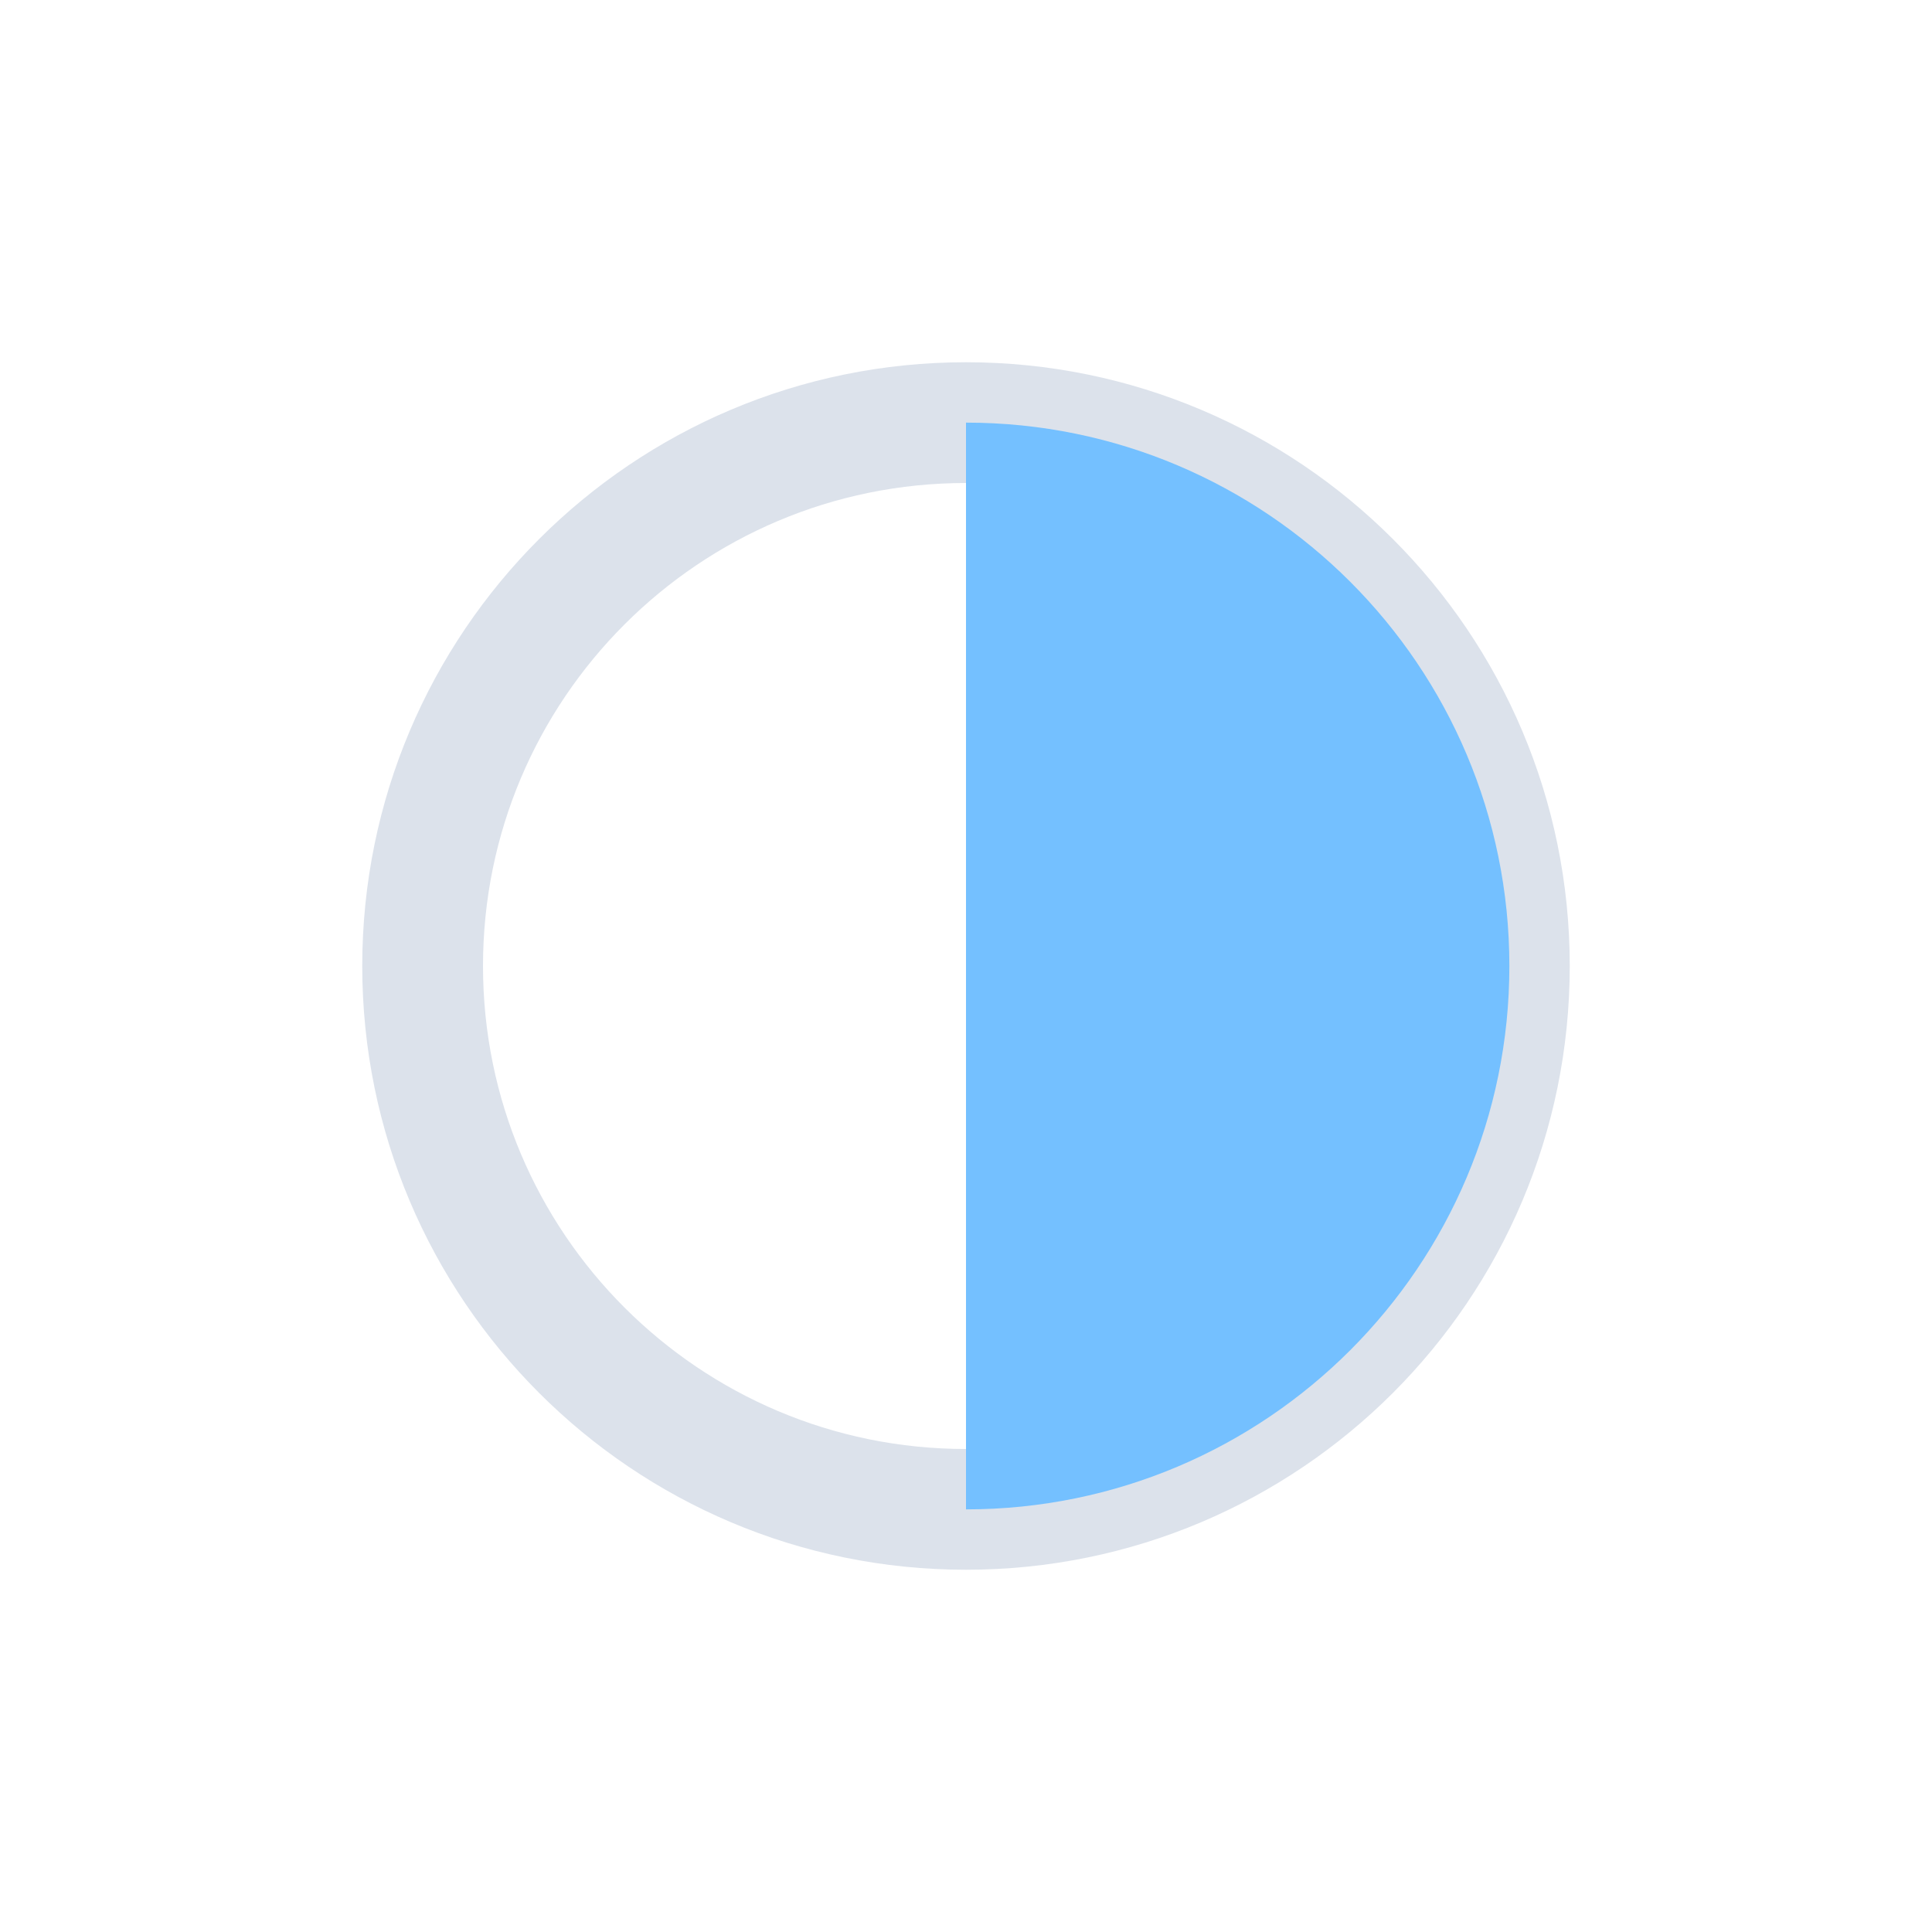
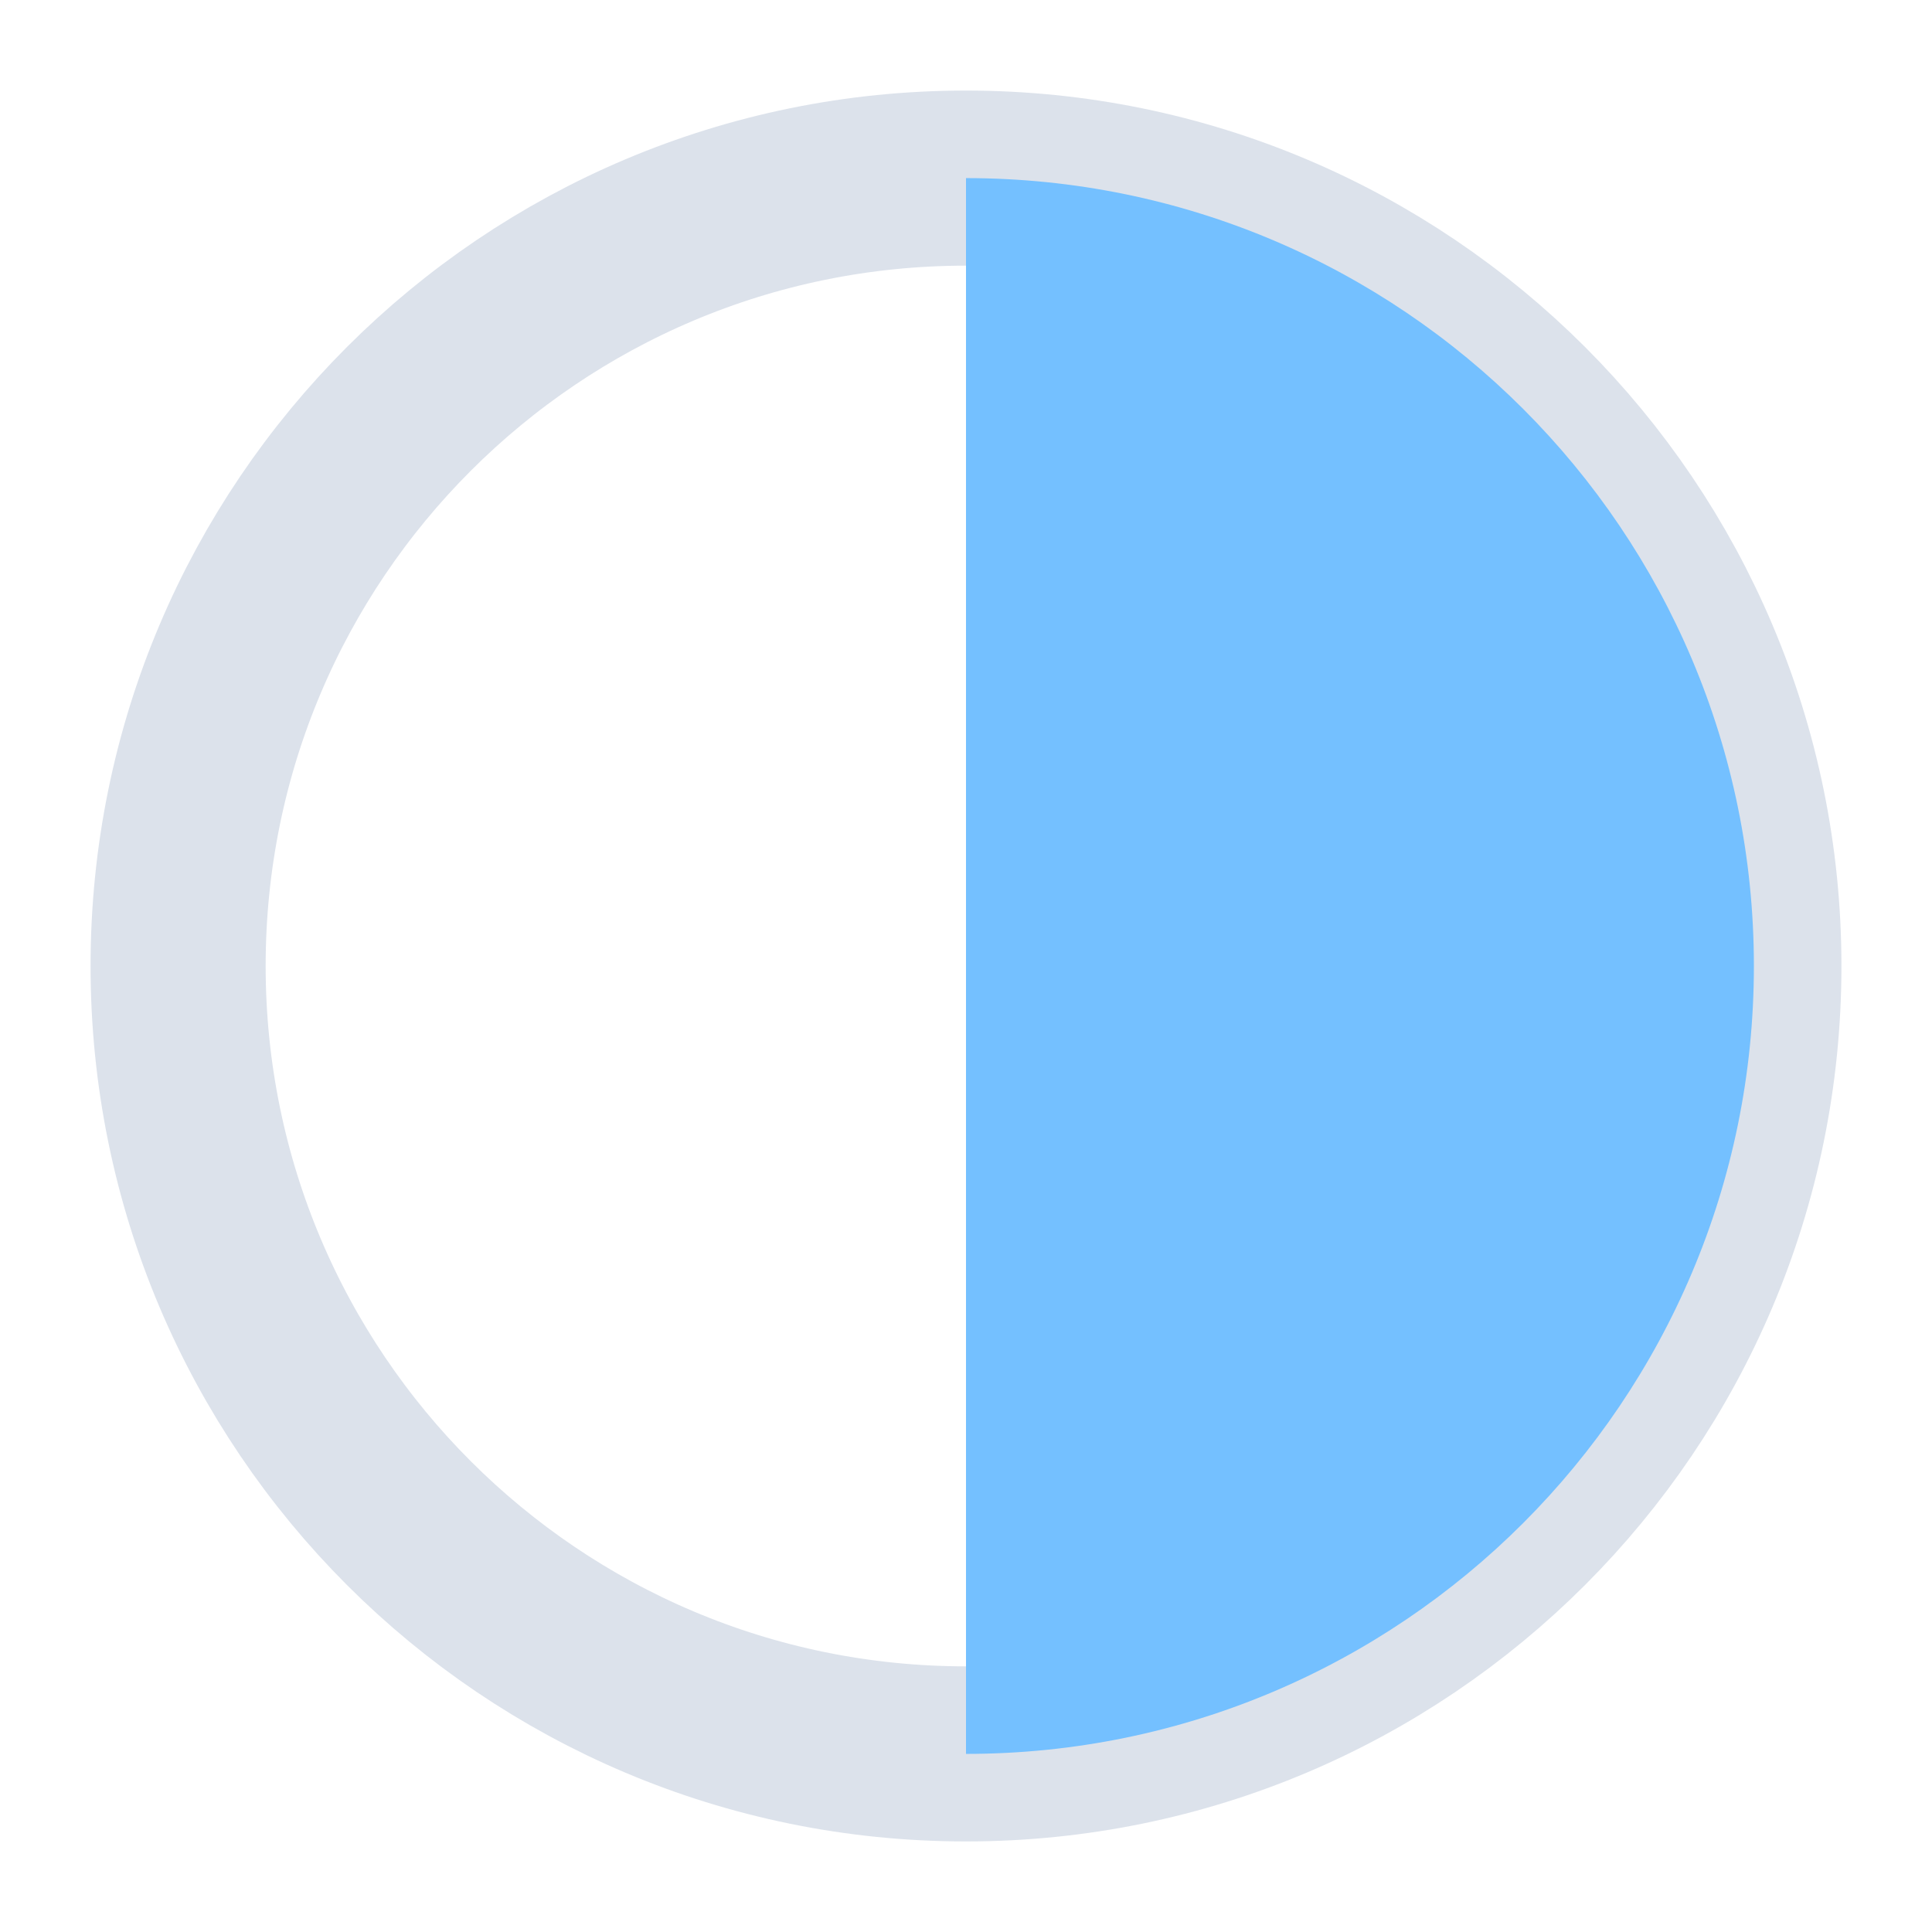
<svg xmlns="http://www.w3.org/2000/svg" viewBox="0 0 32 32">
-   <circle cx="16" cy="16" r="9" fill="none" stroke="#dce2eb" stroke-width="2" />
-   <path d="M16 7v18M16 25a9 9 0 0 0 0-18" fill="#74c0ff" />
+   <g transform="translate(-7.200 -7.200) scale(1.45)">
+     <circle cx="16" cy="16" r="9" fill="none" stroke="#dce2eb" stroke-width="2" />
+     <path d="M16 7v18M16 25a9 9 0 0 0 0-18" fill="#74c0ff" />
+   </g>
</svg>
